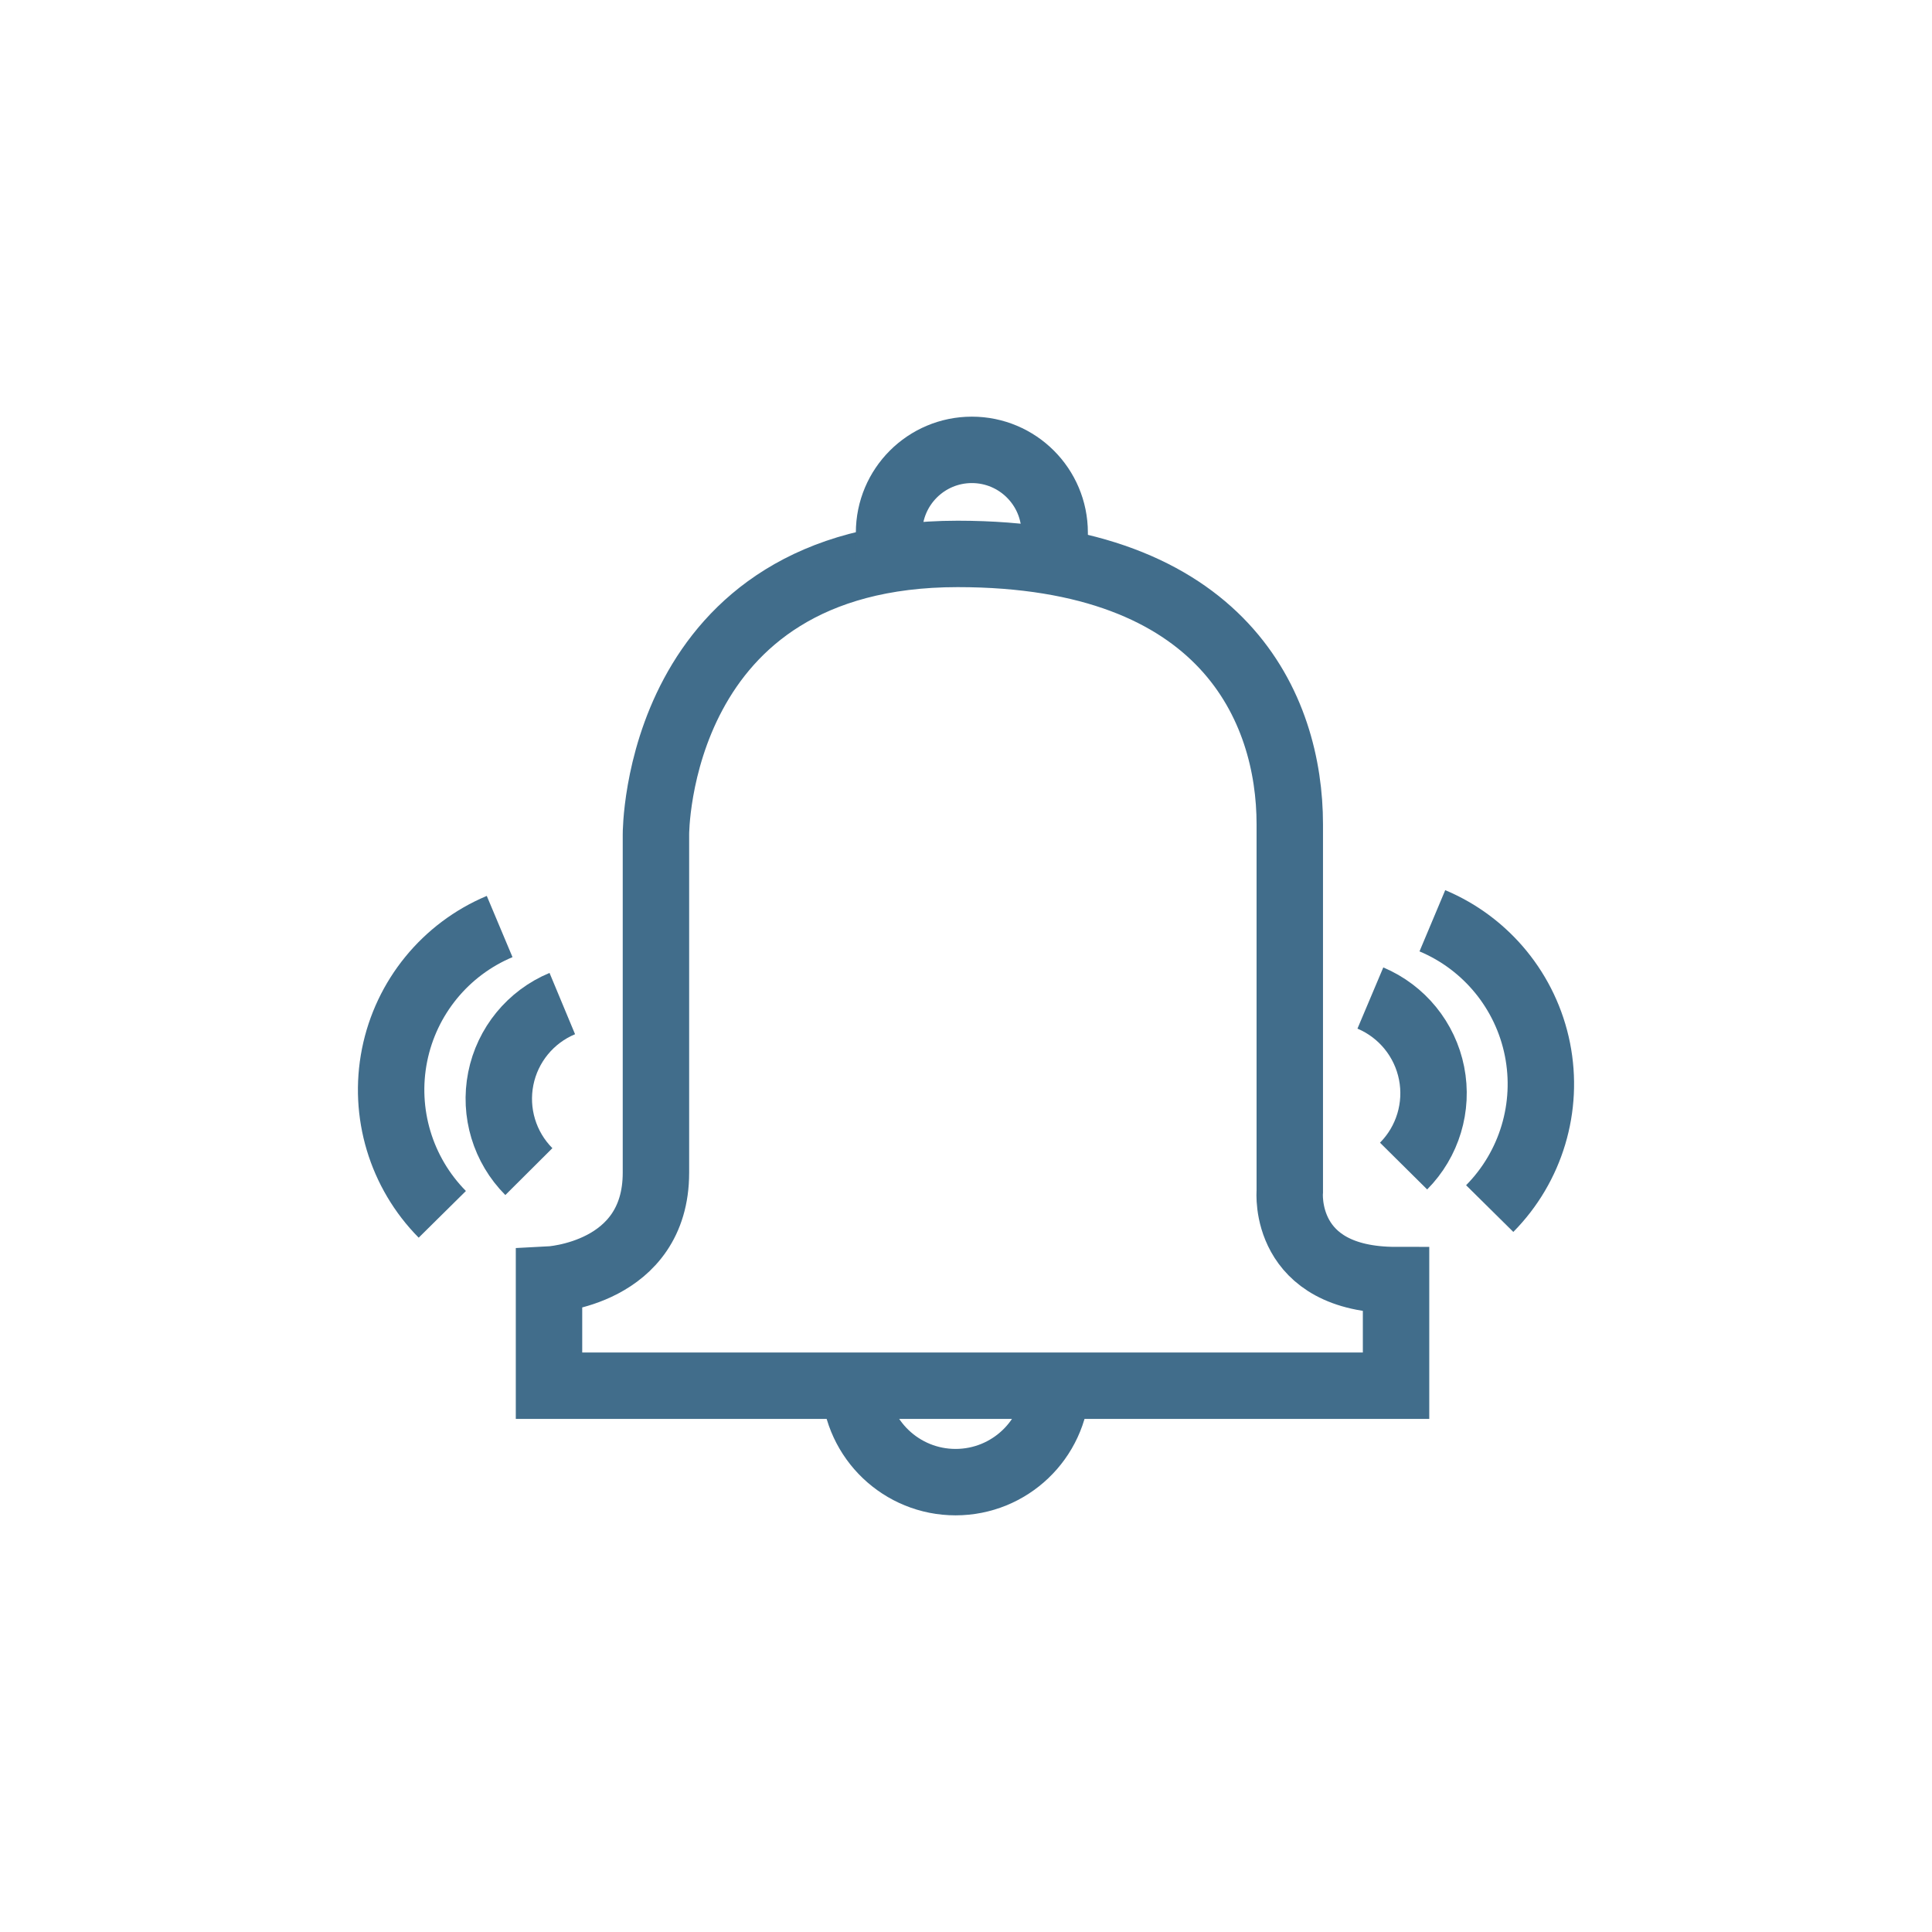
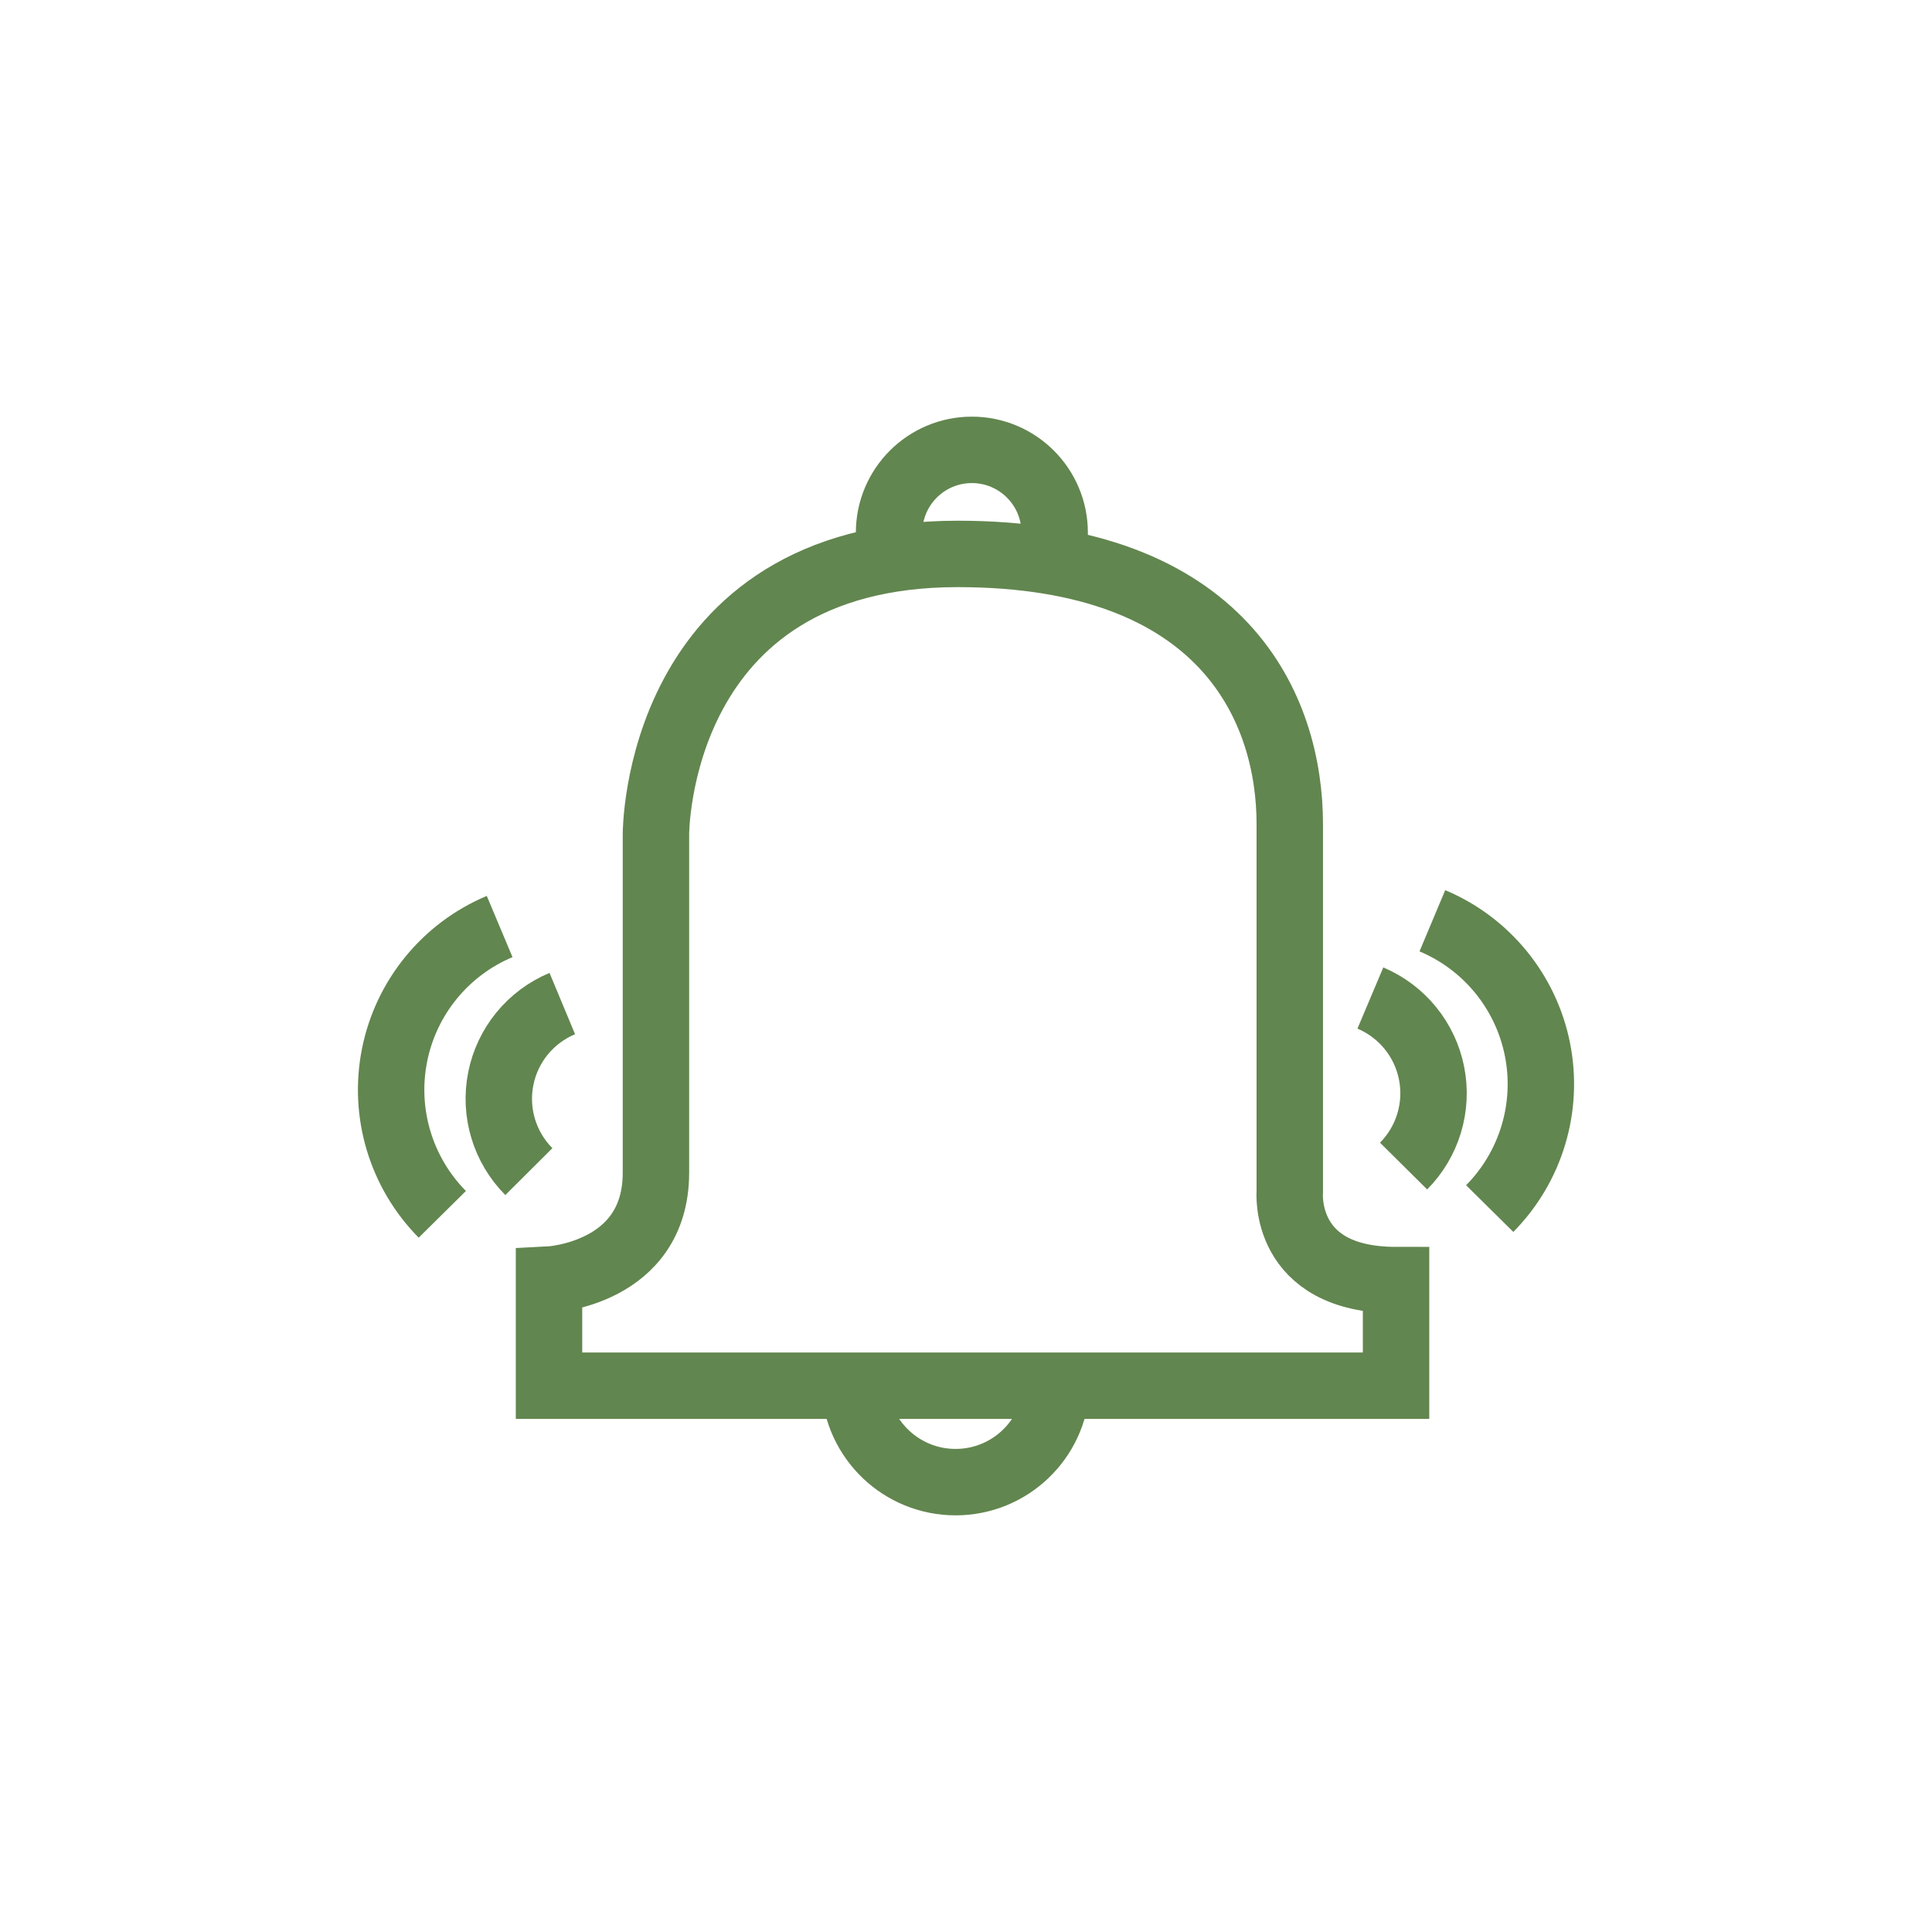
- <svg xmlns="http://www.w3.org/2000/svg" style="color:#416D8B;" fill="currentColor" stroke="currentColor" stroke-width="0" viewBox="-4.8 -4.8 33.60 33.60" version="1.1" id="svg3" xml:space="preserve">
+ <svg xmlns="http://www.w3.org/2000/svg" style="color:#62864F;" fill="currentColor" stroke="currentColor" stroke-width="0" viewBox="-4.8 -4.8 33.60 33.60" version="1.1" id="svg3" xml:space="preserve">
  <defs id="defs3" />
  <g id="SVGRepo_tracerCarrier" stroke-linecap="round" stroke-linejoin="round" stroke-width="0.624" />
  <path id="path1" />
  <g style="fill:none;stroke-width:3" id="g35" transform="translate(-21.64189,-20.21873)">
    <g id="SVGRepo_tracerCarrier-6" stroke-linecap="round" stroke-linejoin="round" />
    <g id="SVGRepo_iconCarrier" transform="matrix(0.3850294,0,0,0.3850294,21.23047,19.88118)">
      <path d="m 13.4,51 v -4.79 c 0,0 4.83,-0.24 4.83,-4.83 V 26.1 c 0,0 -0.05,-12.67 13.63,-12.67 12.06,0 15,7 15,12.21 v 16.59 c 0,0 -0.36,4 4.8,4 V 51 Z" id="path2" />
      <path d="m 36.24,13.79 v -1.32 a 3.74,3.74 0 0 0 -7.48,0 v 1.2" id="path3" />
      <path d="M 36.33,51 A 4.57,4.57 0 0 1 27.2,51" id="path4" />
      <path d="M 50.5,33.49 A 4.67,4.67 0 0 1 52,41.08" id="path5" />
      <path d="m 53.3,30 a 8,8 0 0 1 2.59,13" id="path6" />
      <path d="m 14,33.74 a 4.66,4.66 0 0 0 -1.51,7.59" id="path7" />
      <path d="m 11.17,30.26 a 8,8 0 0 0 -2.59,13" id="path8" />
    </g>
  </g>
</svg>
